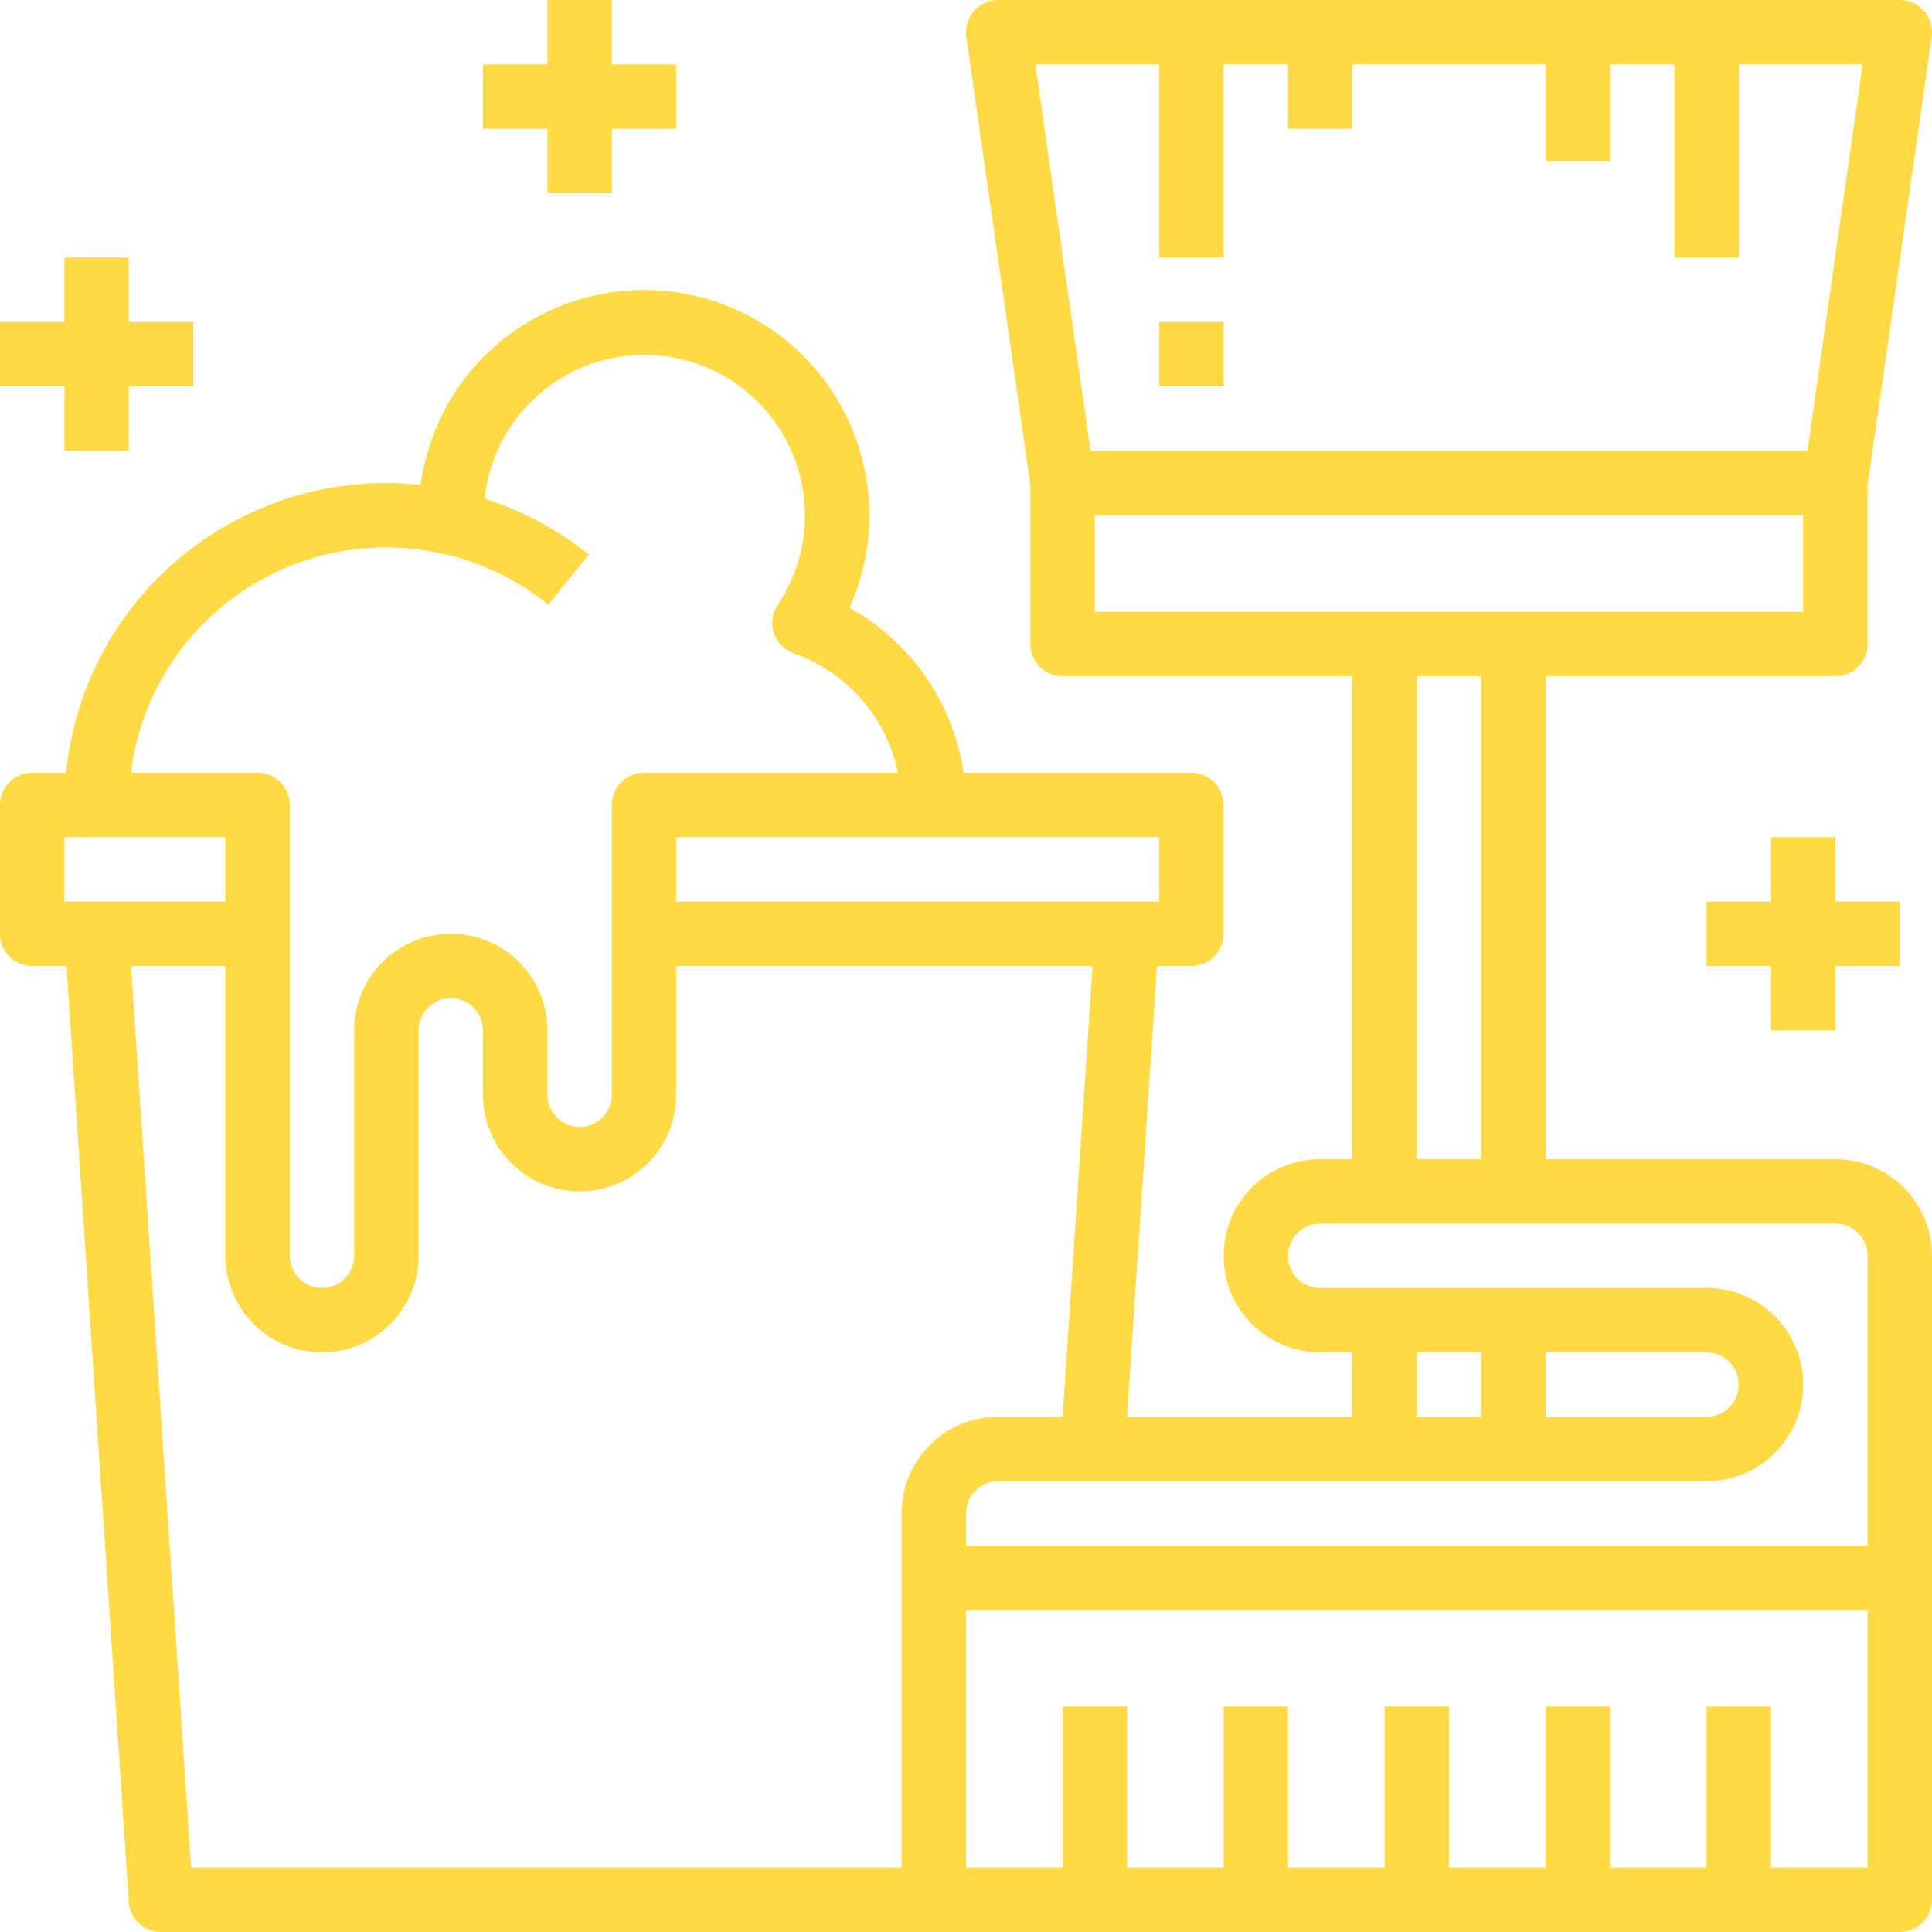
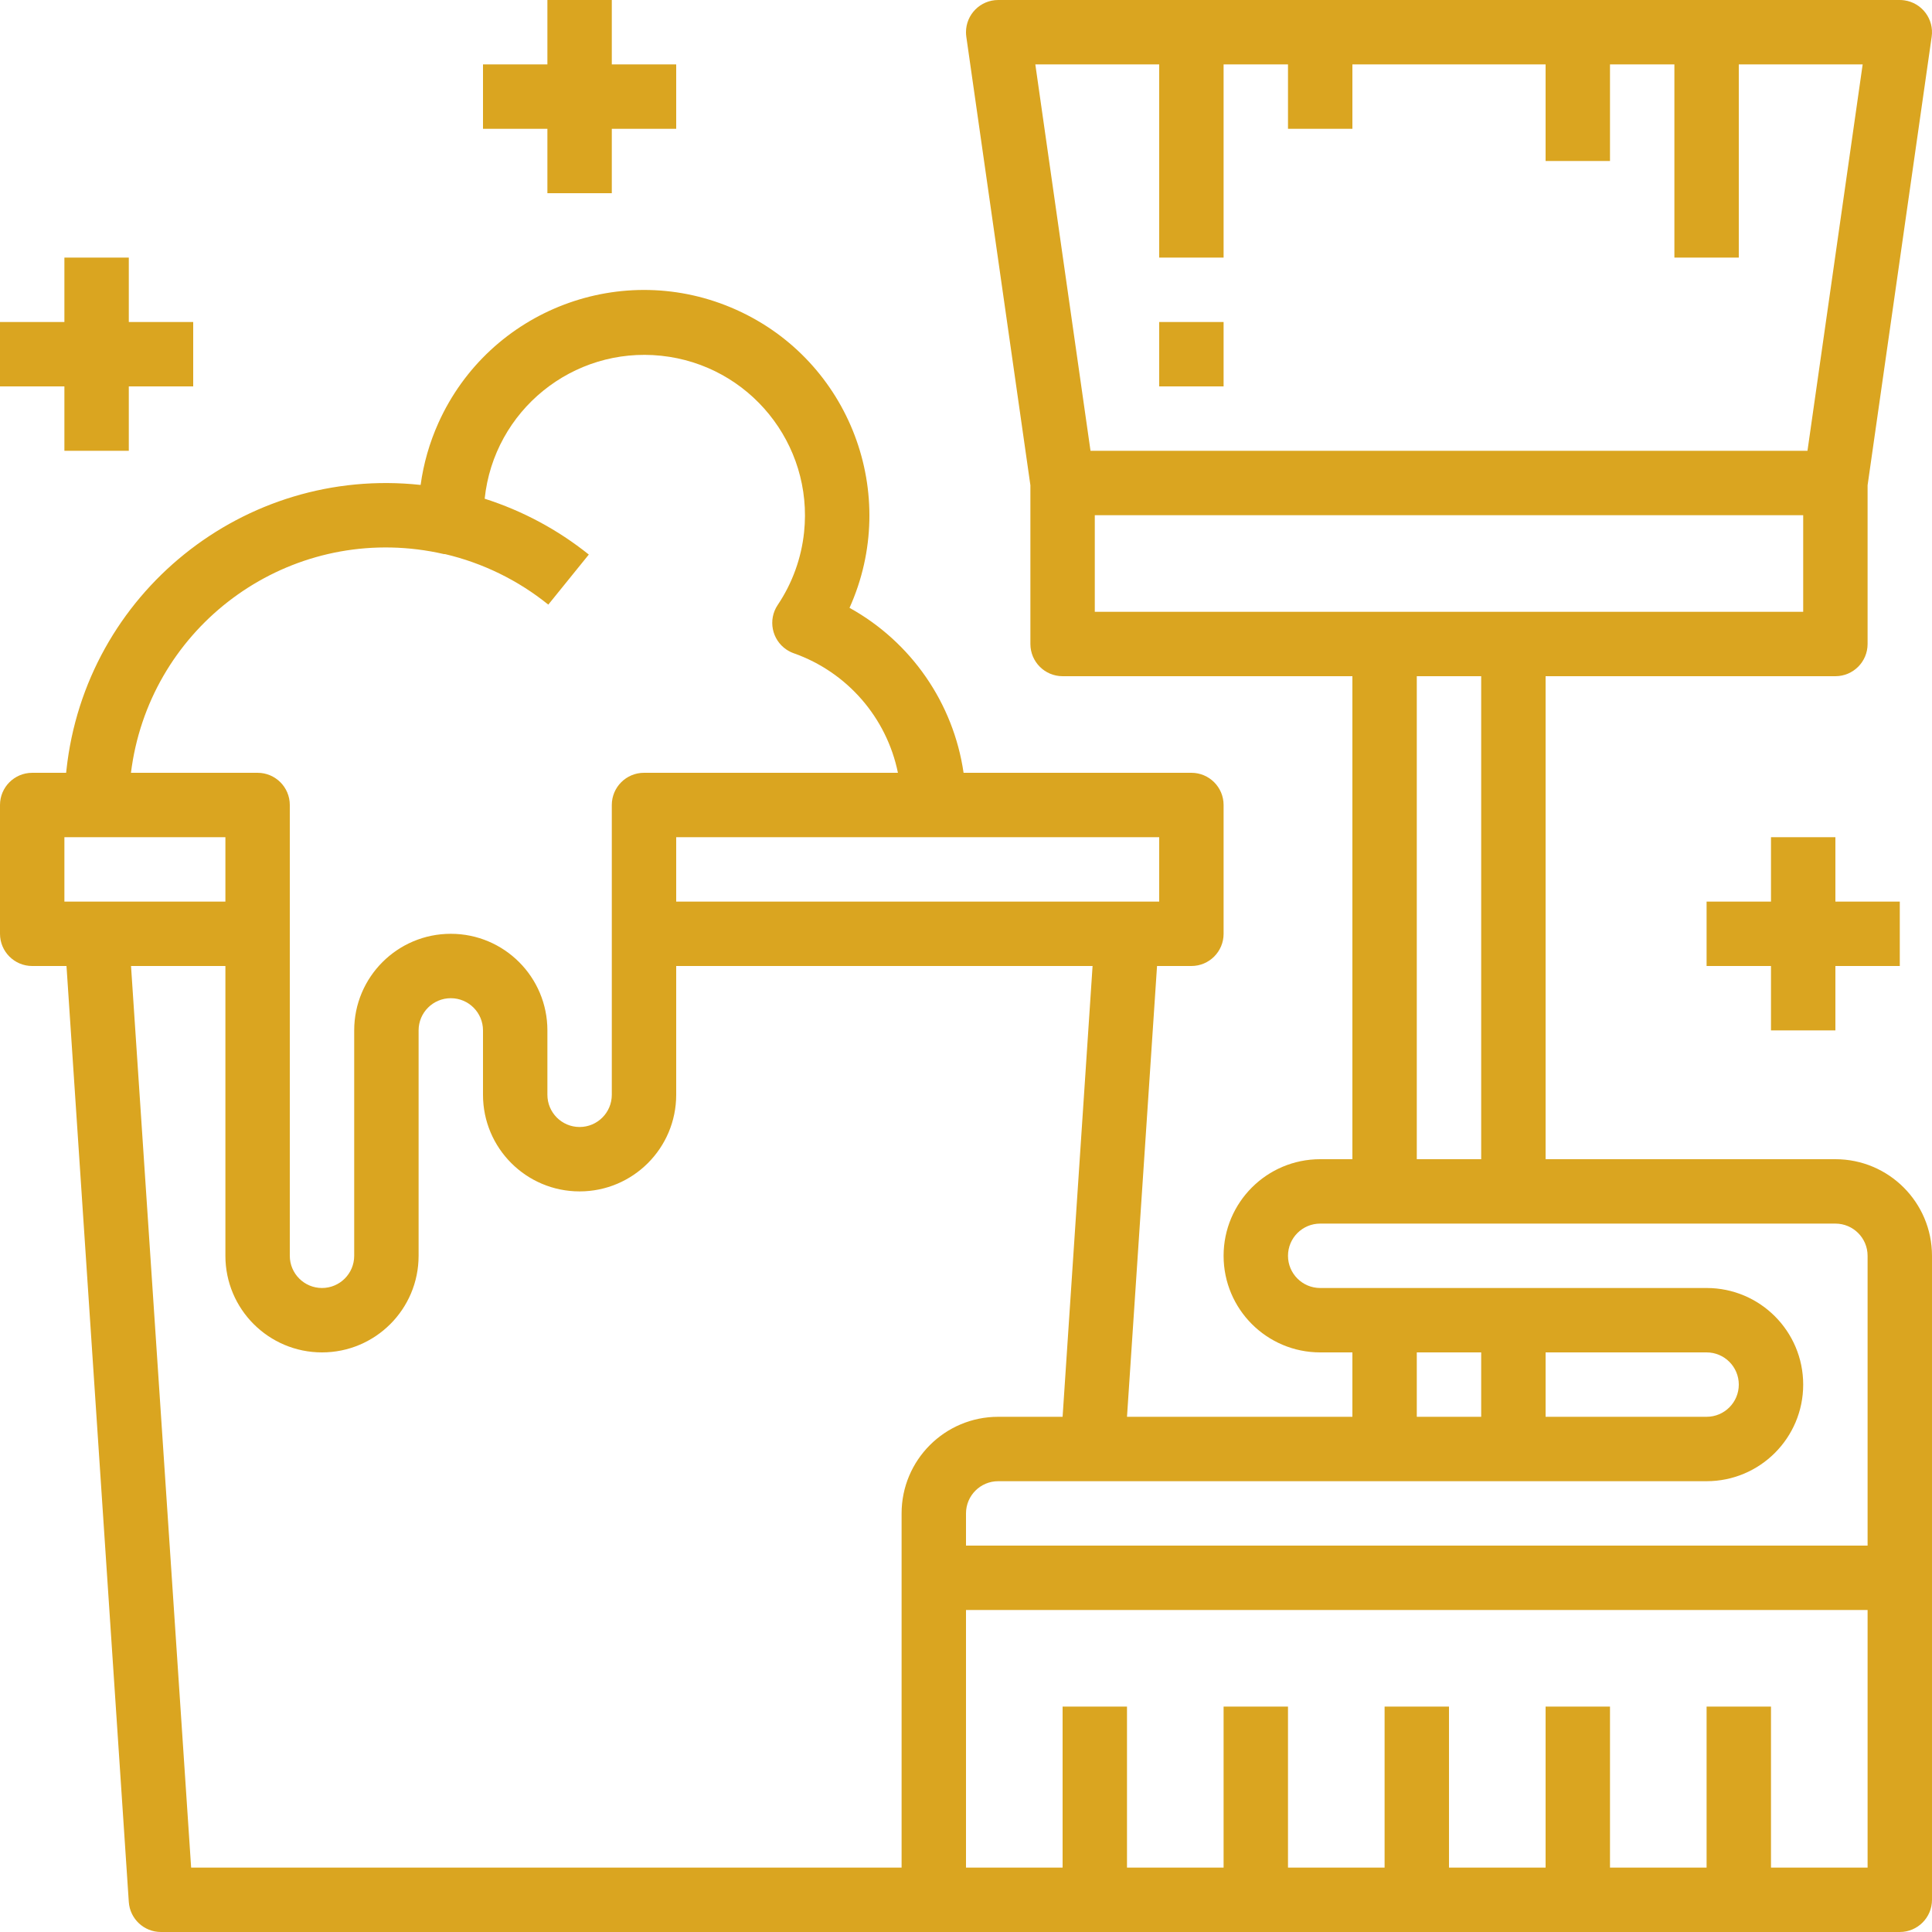
- <svg xmlns="http://www.w3.org/2000/svg" version="1.1" id="Capa_1" x="0px" y="0px" viewBox="0 0 480.002 480.002" style="enable-background:new 0 0 480.002 480.002;" xml:space="preserve" width="512px" height="512px">
+ <svg xmlns="http://www.w3.org/2000/svg" version="1.1" id="Capa_1" x="0px" y="0px" viewBox="0 0 480.002 480.002" style="enable-background:new 0 0 480.002 480.002;" xml:space="preserve" width="81px" height="81px">
  <g>
    <g>
-       <path d="M456,288.001h-72v-120h72c4.418,0,8-3.582,8-8v-39.44L479.92,9.137c0.627-4.373-2.409-8.428-6.783-9.055    C472.76,0.028,472.38,0.001,472,0.001H248C243.582,0,240,3.582,239.999,8c0,0.38,0.027,0.76,0.081,1.137L256,120.561v39.44    c0,4.418,3.582,8,8,8h72v120h-8c-13.255,0-24,10.745-24,24s10.745,24,24,24h8v16h-56l7.464-112H296c4.418,0,8-3.582,8-8v-32    c0-4.418-3.582-8-8-8h-56.6c-2.529-17.336-13.011-32.495-28.336-40.984c12.684-28.207,0.1-61.356-28.108-74.04    c-28.207-12.684-61.356-0.1-74.04,28.108c-2.201,4.894-3.687,10.079-4.412,15.397c-43.856-4.744-83.255,26.962-87.999,70.818    c-0.025,0.234-0.05,0.468-0.073,0.702H8c-4.418,0-8,3.582-8,8v32c0,4.418,3.582,8,8,8h8.52L32,472.529    c0.279,4.211,3.78,7.481,8,7.472h432c4.418,0,8-3.582,8-8v-160C480,298.746,469.255,288.001,456,288.001z M257.224,16.001H288v48    h16v-48h16v16h16v-16h48v24h16v-24h16v48h16v-48h30.776l-13.712,96H270.936L257.224,16.001z M272,152.001v-24h176v24H272z     M368,168.001v120h-16v-120H368z M288,208.001v16H168v-16H288z M103.763,136.505c2.199,0.273,4.382,0.66,6.541,1.16    c0.088,0,0.176,0,0.264,0c9.385,2.208,18.153,6.497,25.656,12.552l10.064-12.44c-7.699-6.173-16.47-10.875-25.872-13.872    c2.297-21.914,21.924-37.817,43.838-35.52c21.914,2.297,37.817,21.924,35.52,43.838c-0.678,6.472-2.93,12.68-6.557,18.082    c-2.458,3.671-1.475,8.64,2.197,11.098c0.561,0.375,1.167,0.678,1.803,0.902c13.237,4.673,23.056,15.943,25.872,29.696H160    c-4.418,0-8,3.582-8,8v72c0,4.418-3.582,8-8,8s-8-3.582-8-8v-16c0-13.255-10.745-24-24-24s-24,10.745-24,24v56    c0,4.418-3.582,8-8,8s-8-3.582-8-8v-112c0-4.418-3.582-8-8-8H32.536C36.88,157.007,68.769,132.161,103.763,136.505z M16,224.001    v-16h40v16H16z M224,376.001v88H47.488l-14.936-224H56v72c0,13.255,10.745,24,24,24s24-10.745,24-24v-56c0-4.418,3.582-8,8-8    s8,3.582,8,8v16c0,13.255,10.745,24,24,24s24-10.745,24-24v-32h103.448l-7.448,112h-16C234.745,352.001,224,362.746,224,376.001z     M464,464.001h-24v-40h-16v40h-24v-40h-16v40h-24v-40h-16v40h-24v-40h-16v40h-24v-40h-16v40h-24v-64h224V464.001z M464,384.001    H240v-8c0-4.418,3.582-8,8-8h176c13.255,0,24-10.745,24-24s-10.745-24-24-24h-96c-4.418,0-8-3.582-8-8s3.582-8,8-8h128    c4.418,0,8,3.582,8,8V384.001z M352,352.001v-16h16v16H352z M384,352.001v-16h40c4.418,0,8,3.582,8,8s-3.582,8-8,8H384z" fill="#FFDA44" />
+       <path d="M456,288.001h-72v-120h72c4.418,0,8-3.582,8-8v-39.44L479.92,9.137c0.627-4.373-2.409-8.428-6.783-9.055    C472.76,0.028,472.38,0.001,472,0.001H248C243.582,0,240,3.582,239.999,8c0,0.38,0.027,0.76,0.081,1.137L256,120.561v39.44    c0,4.418,3.582,8,8,8h72v120h-8c-13.255,0-24,10.745-24,24s10.745,24,24,24h8v16h-56l7.464-112H296c4.418,0,8-3.582,8-8v-32    c0-4.418-3.582-8-8-8h-56.6c-2.529-17.336-13.011-32.495-28.336-40.984c12.684-28.207,0.1-61.356-28.108-74.04    c-28.207-12.684-61.356-0.1-74.04,28.108c-2.201,4.894-3.687,10.079-4.412,15.397c-43.856-4.744-83.255,26.962-87.999,70.818    c-0.025,0.234-0.05,0.468-0.073,0.702H8c-4.418,0-8,3.582-8,8v32c0,4.418,3.582,8,8,8h8.52L32,472.529    c0.279,4.211,3.78,7.481,8,7.472h432c4.418,0,8-3.582,8-8v-160C480,298.746,469.255,288.001,456,288.001z M257.224,16.001H288v48    h16v-48h16v16h16v-16h48v24h16v-24h16v48h16v-48h30.776l-13.712,96H270.936L257.224,16.001z M272,152.001v-24h176v24H272z     M368,168.001v120h-16v-120H368z M288,208.001v16H168v-16H288z M103.763,136.505c2.199,0.273,4.382,0.66,6.541,1.16    c0.088,0,0.176,0,0.264,0c9.385,2.208,18.153,6.497,25.656,12.552l10.064-12.44c-7.699-6.173-16.47-10.875-25.872-13.872    c2.297-21.914,21.924-37.817,43.838-35.52c21.914,2.297,37.817,21.924,35.52,43.838c-0.678,6.472-2.93,12.68-6.557,18.082    c-2.458,3.671-1.475,8.64,2.197,11.098c0.561,0.375,1.167,0.678,1.803,0.902c13.237,4.673,23.056,15.943,25.872,29.696H160    c-4.418,0-8,3.582-8,8v72c0,4.418-3.582,8-8,8s-8-3.582-8-8v-16c0-13.255-10.745-24-24-24s-24,10.745-24,24v56    c0,4.418-3.582,8-8,8s-8-3.582-8-8v-112c0-4.418-3.582-8-8-8H32.536C36.88,157.007,68.769,132.161,103.763,136.505z M16,224.001    v-16h40v16H16z M224,376.001v88H47.488l-14.936-224H56v72c0,13.255,10.745,24,24,24s24-10.745,24-24v-56c0-4.418,3.582-8,8-8    s8,3.582,8,8v16c0,13.255,10.745,24,24,24s24-10.745,24-24v-32h103.448l-7.448,112h-16C234.745,352.001,224,362.746,224,376.001z     M464,464.001h-24v-40h-16v40h-24v-40h-16v40h-24v-40h-16v40h-24v-40h-16v40h-24v-40h-16v40h-24v-64h224V464.001z M464,384.001    H240v-8c0-4.418,3.582-8,8-8h176c13.255,0,24-10.745,24-24s-10.745-24-24-24h-96c-4.418,0-8-3.582-8-8s3.582-8,8-8h128    c4.418,0,8,3.582,8,8V384.001z M352,352.001v-16h16v16H352z M384,352.001v-16h40c4.418,0,8,3.582,8,8s-3.582,8-8,8H384z" fill="goldenrod" />
    </g>
  </g>
  <g>
    <g>
-       <polygon points="32,80.001 32,64.001 16,64.001 16,80.001 0,80.001 0,96.001 16,96.001 16,112.001 32,112.001 32,96.001     48,96.001 48,80.001   " fill="#FFDA44" />
+       <polygon points="32,80.001 32,64.001 16,64.001 16,80.001 0,80.001 0,96.001 16,96.001 16,112.001 32,112.001 32,96.001     48,96.001 48,80.001   " fill="goldenrod" />
    </g>
  </g>
  <g>
    <g>
-       <polygon points="456,224.001 456,208.001 440,208.001 440,224.001 424,224.001 424,240.001 440,240.001 440,256.001 456,256.001     456,240.001 472,240.001 472,224.001   " fill="#FFDA44" />
+       <polygon points="456,224.001 456,208.001 440,208.001 440,224.001 424,224.001 424,240.001 440,240.001 440,256.001 456,256.001     456,240.001 472,240.001 472,224.001   " fill="goldenrod" />
    </g>
  </g>
  <g>
    <g>
-       <polygon points="152,16.001 152,0.001 136,0.001 136,16.001 120,16.001 120,32.001 136,32.001 136,48.001 152,48.001 152,32.001     168,32.001 168,16.001   " fill="#FFDA44" />
+       <polygon points="152,16.001 152,0.001 136,0.001 136,16.001 120,16.001 120,32.001 136,32.001 136,48.001 152,48.001 152,32.001     168,32.001 168,16.001   " fill="goldenrod" />
    </g>
  </g>
  <g>
    <g>
-       <rect x="288" y="80.001" width="16" height="16" fill="#FFDA44" />
+       <rect x="288" y="80.001" width="16" height="16" fill="goldenrod" />
    </g>
  </g>
  <g>
</g>
  <g>
</g>
  <g>
</g>
  <g>
</g>
  <g>
</g>
  <g>
</g>
  <g>
</g>
  <g>
</g>
  <g>
</g>
  <g>
</g>
  <g>
</g>
  <g>
</g>
  <g>
</g>
  <g>
</g>
  <g>
</g>
</svg>
